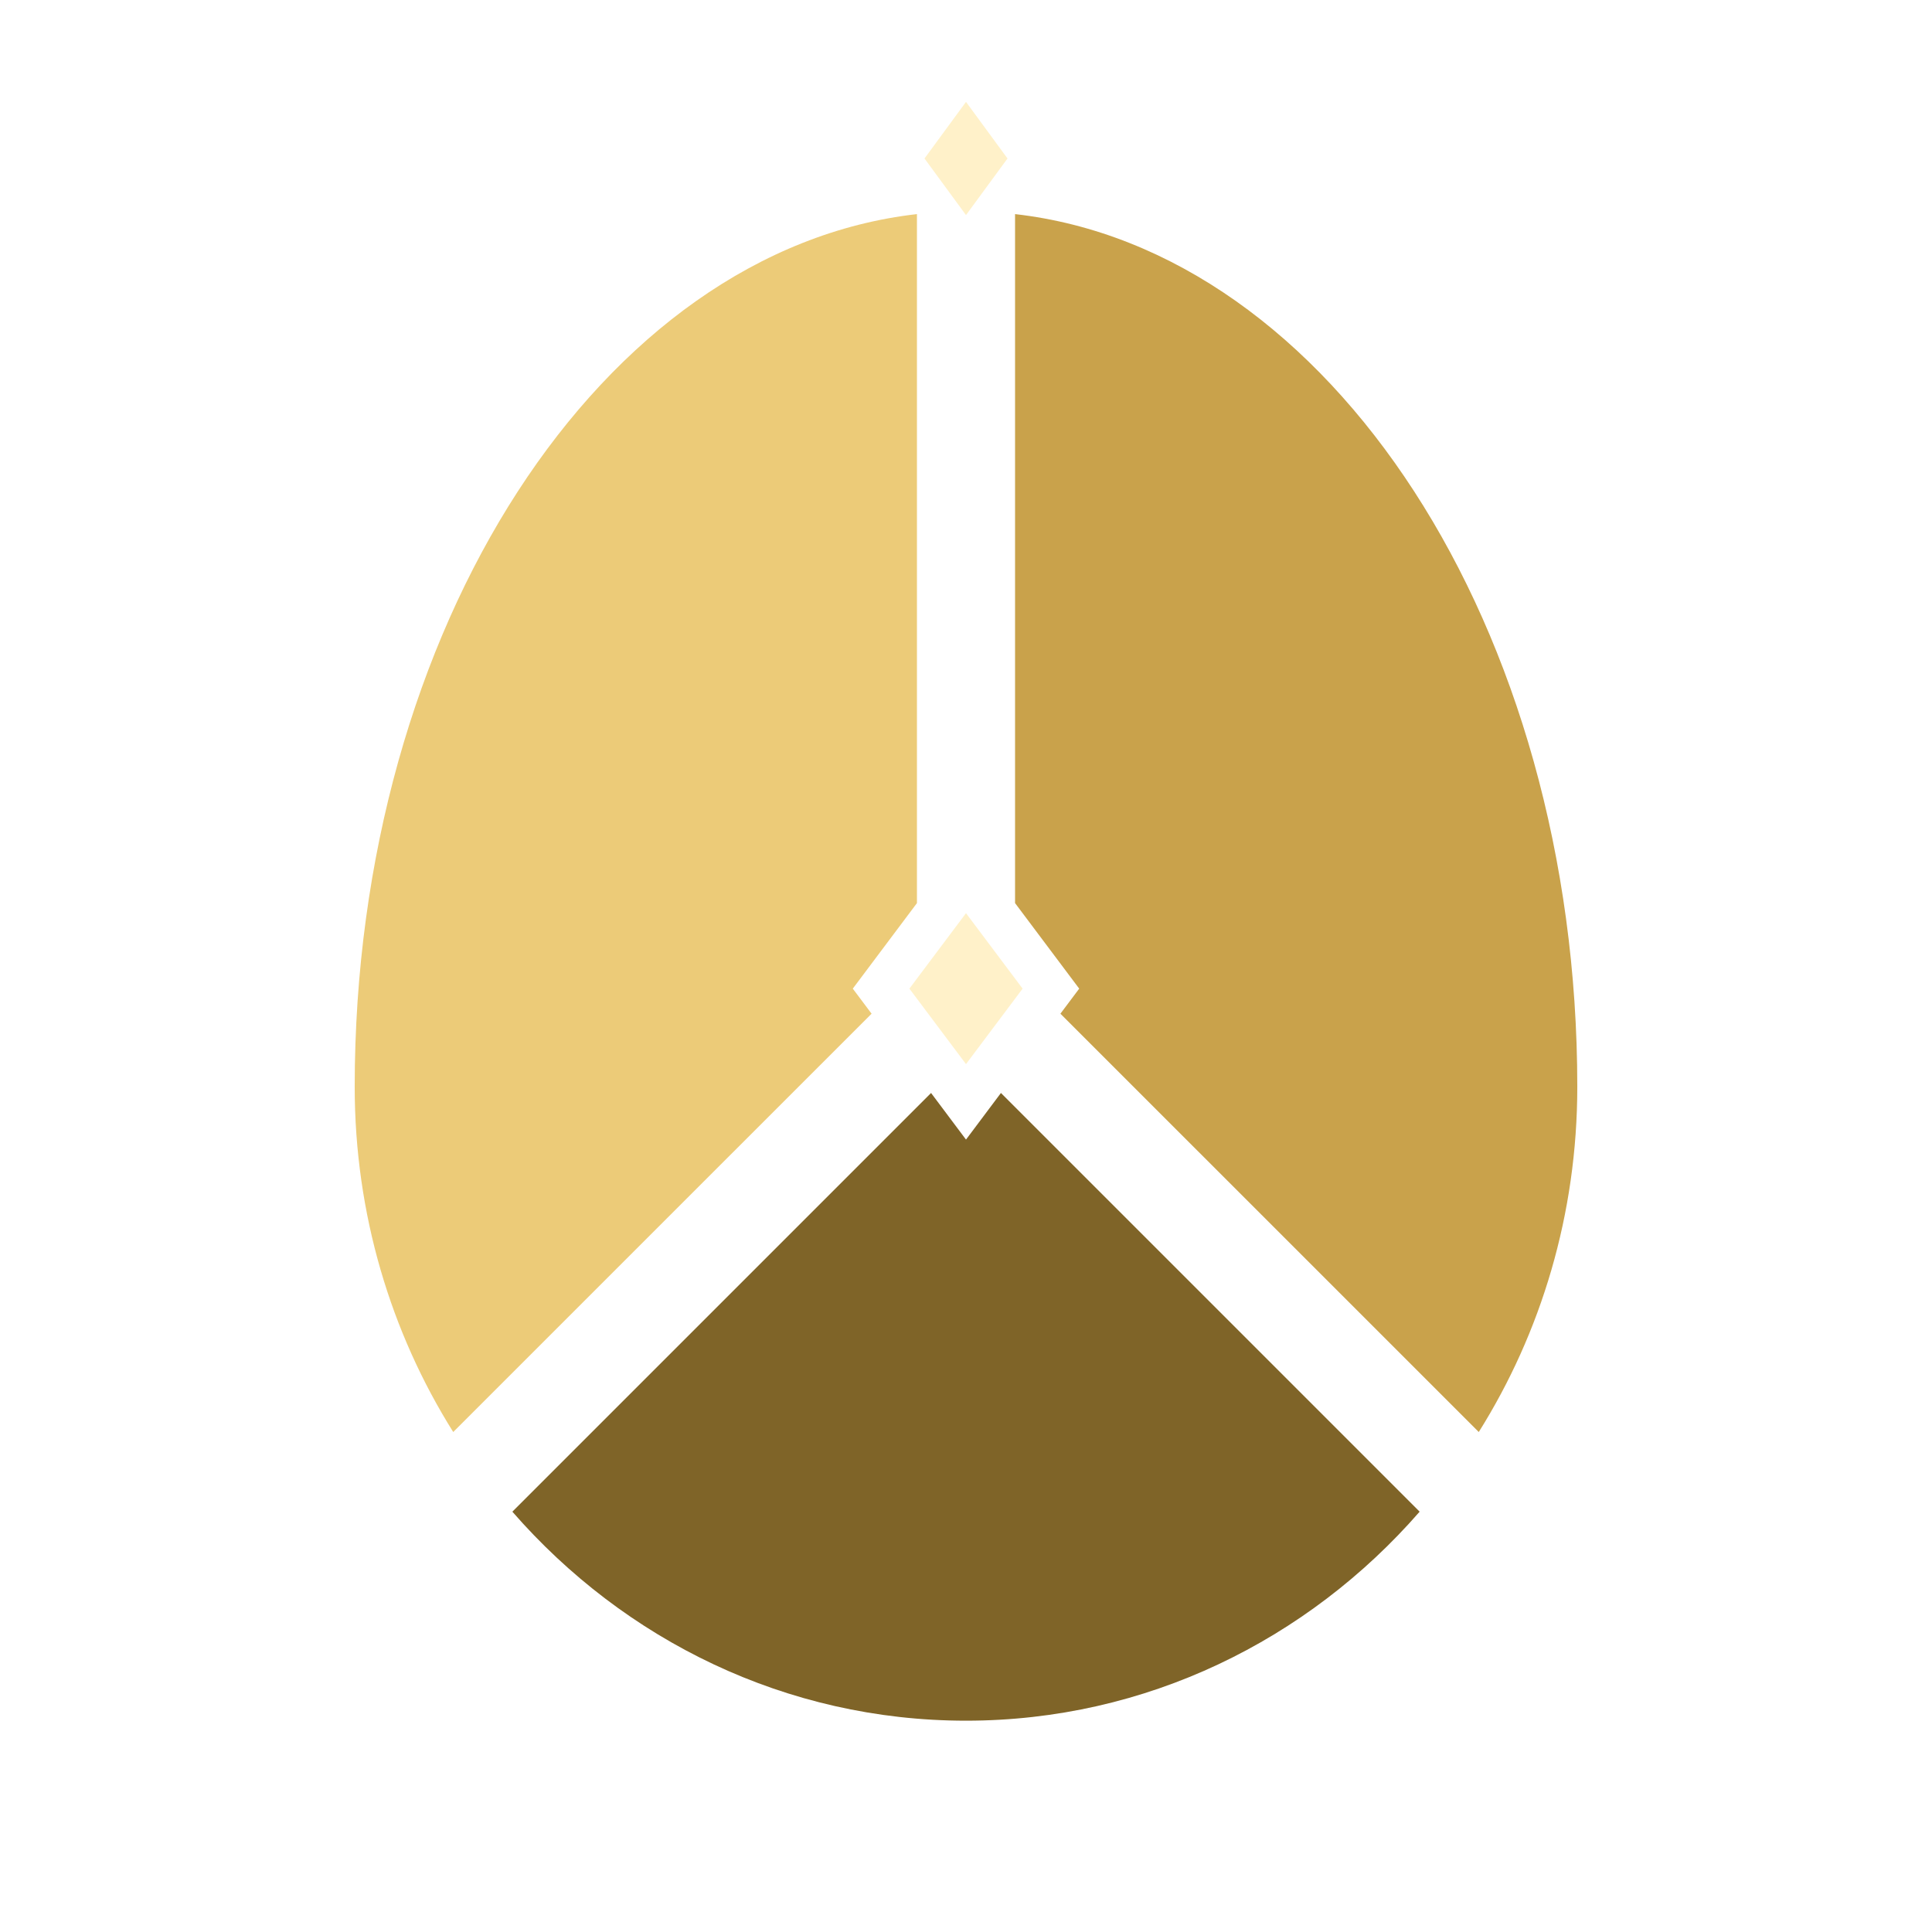
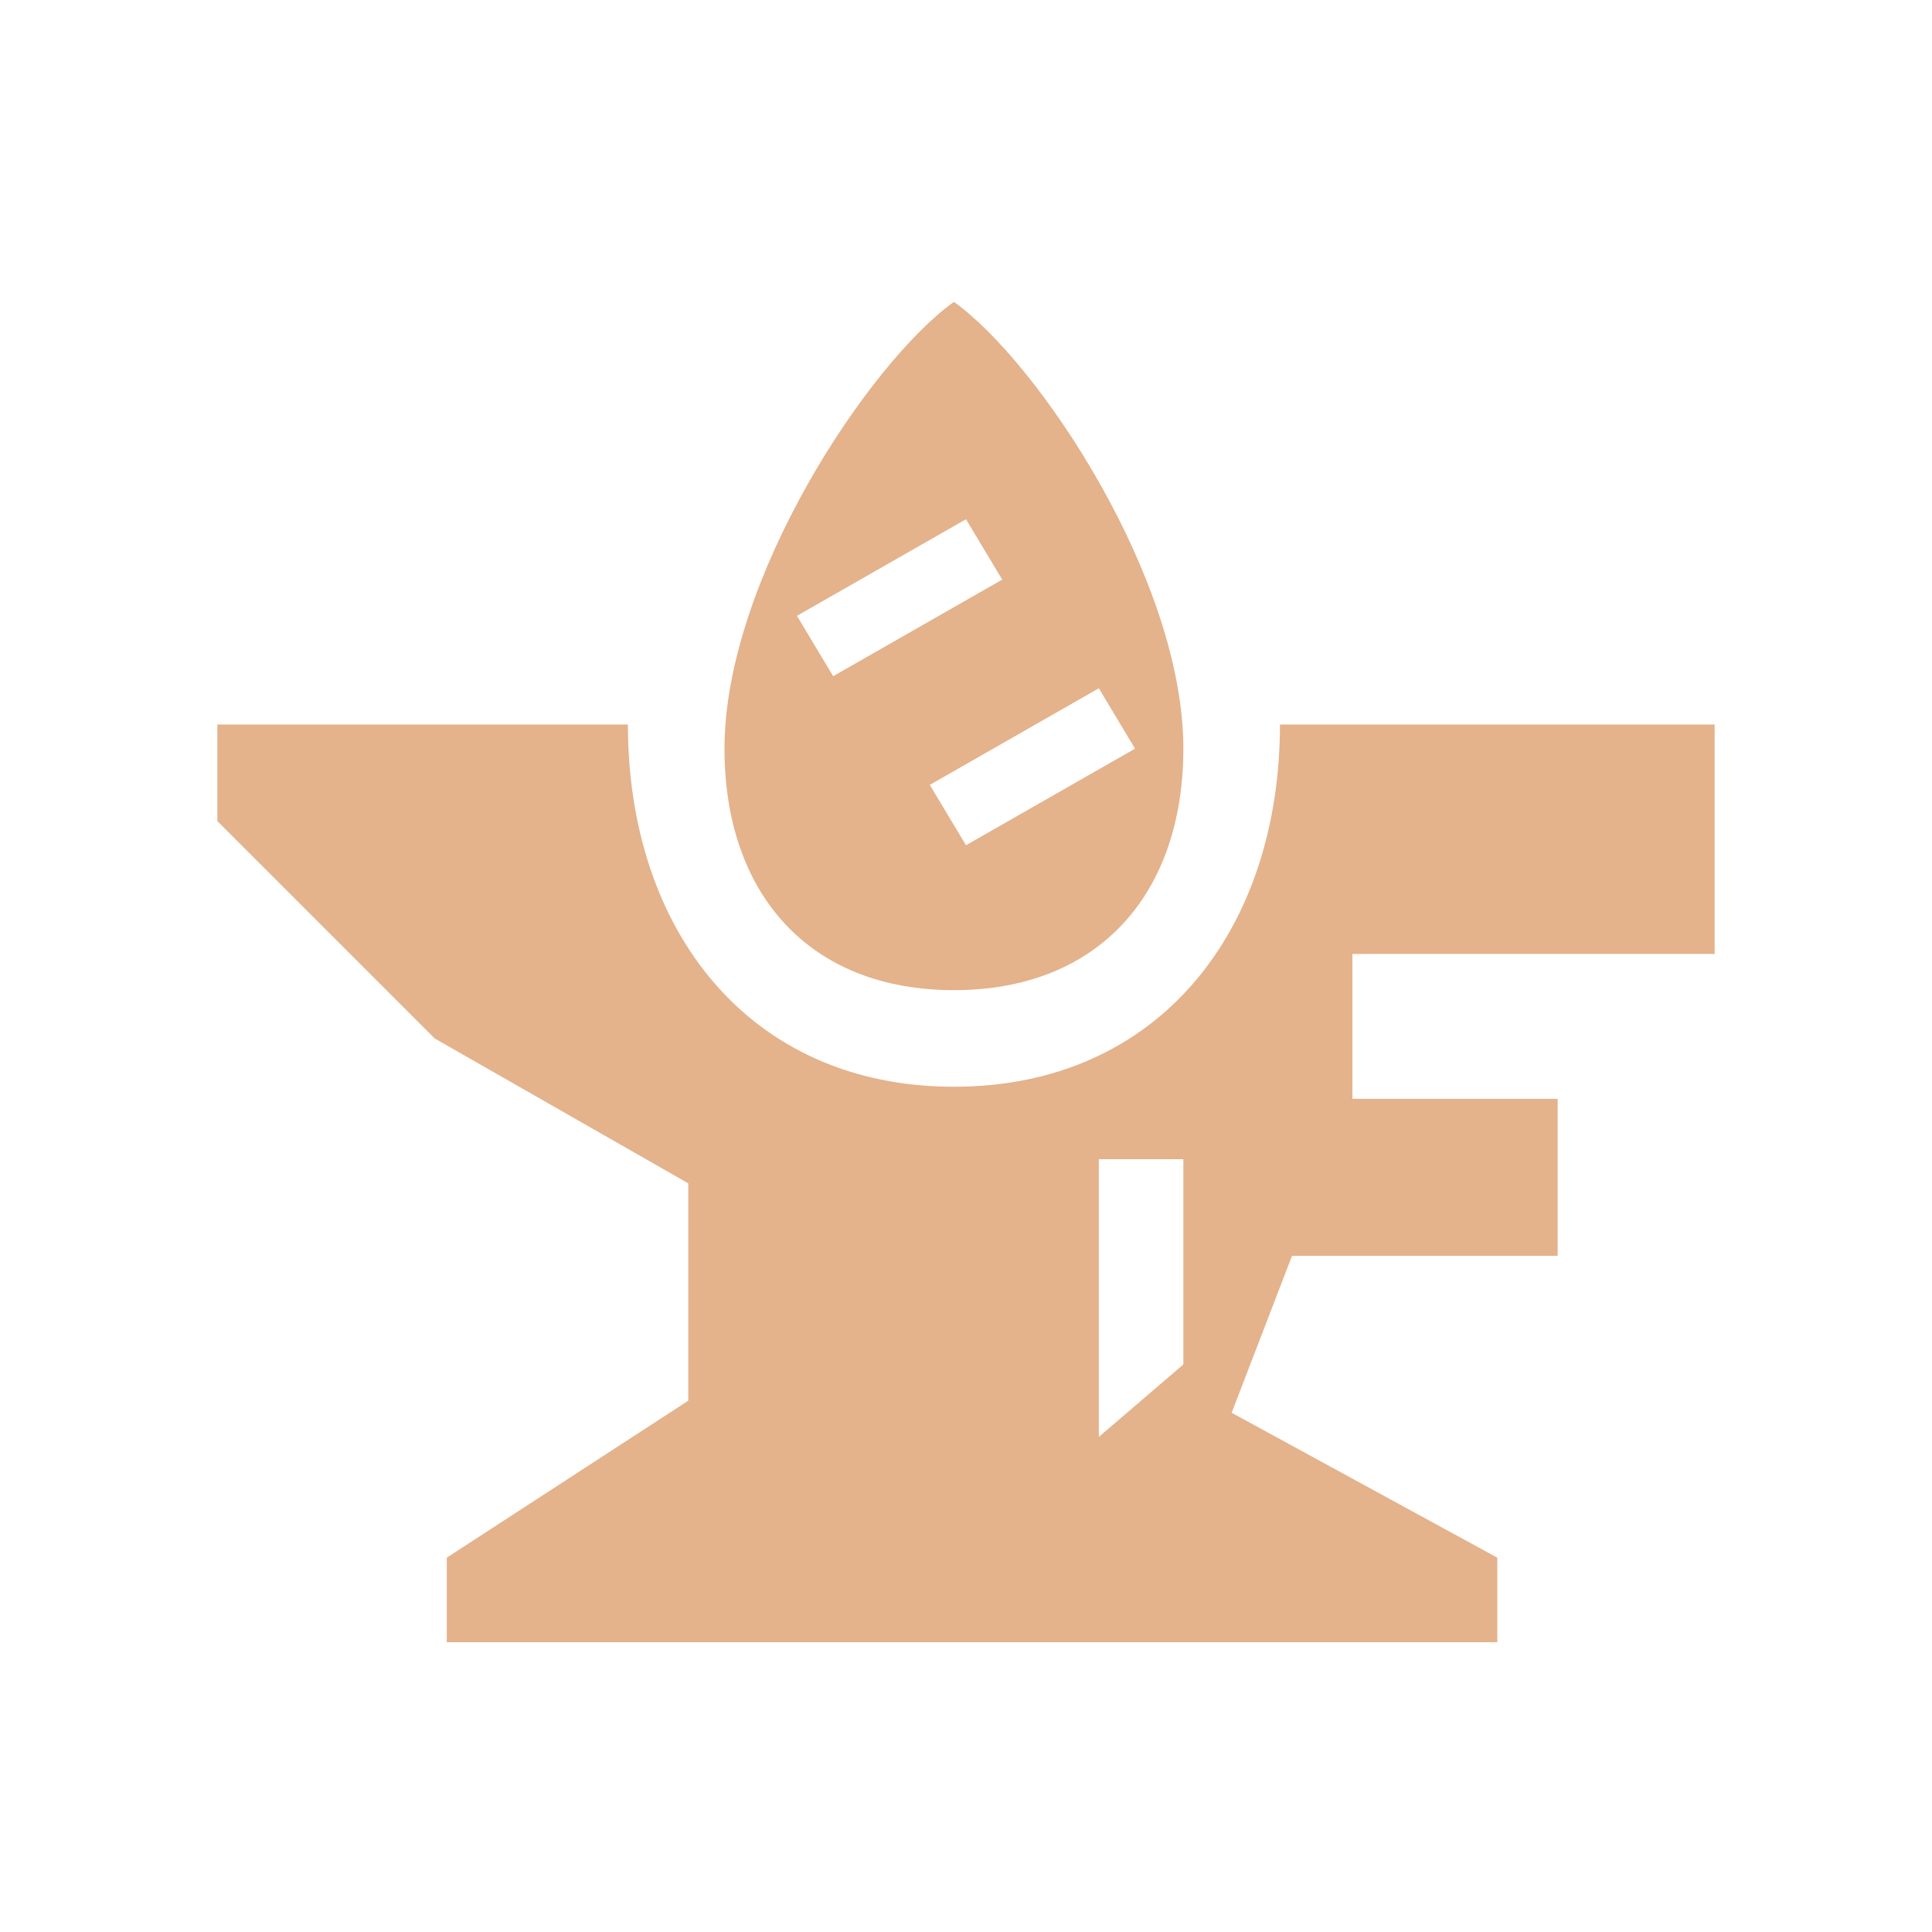
- <svg xmlns="http://www.w3.org/2000/svg" viewBox="0 0 512 512" width="512" height="512" role="img" aria-labelledby="t">
-   <path d="M243 56.74 L243 239.33 L226 262 L230.98 268.64 L120.11 379.5 C103.6 353.18 94 321.75 94 288 C94 166.13 159.61 66.22 243 56.74 Z" fill="#eccb78" />
-   <path d="M391.89 379.5 L281.02 268.64 L286 262 L269 239.33 L269 56.74 C352.39 66.22 418 166.13 418 288 C418 321.75 408.4 353.18 391.89 379.5 Z" fill="#c9a24b" />
-   <path d="M135.78 400.61 L246.74 289.65 L256 302 L265.26 289.65 L376.22 400.61 C346.58 434.63 303.7 456 256 456 C208.3 456 165.42 434.63 135.78 400.61 Z" fill="#7f6428" />
-   <path d="M256 242 L271 262 L256 282 L241 262 Z" fill="#fff1c9" />
-   <path d="M256 27 L267 42 L256 57 L245 42 Z" fill="#fff1c9" />
+ <svg xmlns="http://www.w3.org/2000/svg" width="160" height="160" viewBox="0 0 160 160">
+   <g transform="" fill="#e4b28b" fill-rule="evenodd">
+     <path d="M18 60H52C52 77 62 90 79 90C96 90 106 77 106 60H142V79H112V91H129V104H107L102 117L124 129V136H37V129L57 116V98L36 86L18 68V60ZM91 96V119L98 113V96H91Z" />
+     <path d="M79 25C86 30 98 48 98 62C98 74 91 82 79 82C67 82 60 74 60 62C60 48 72 30 79 25ZM66 51L80 43L83 48L69 56L66 51ZM77 65L91 57L94 62L80 70L77 65Z" />
+   </g>
</svg>
